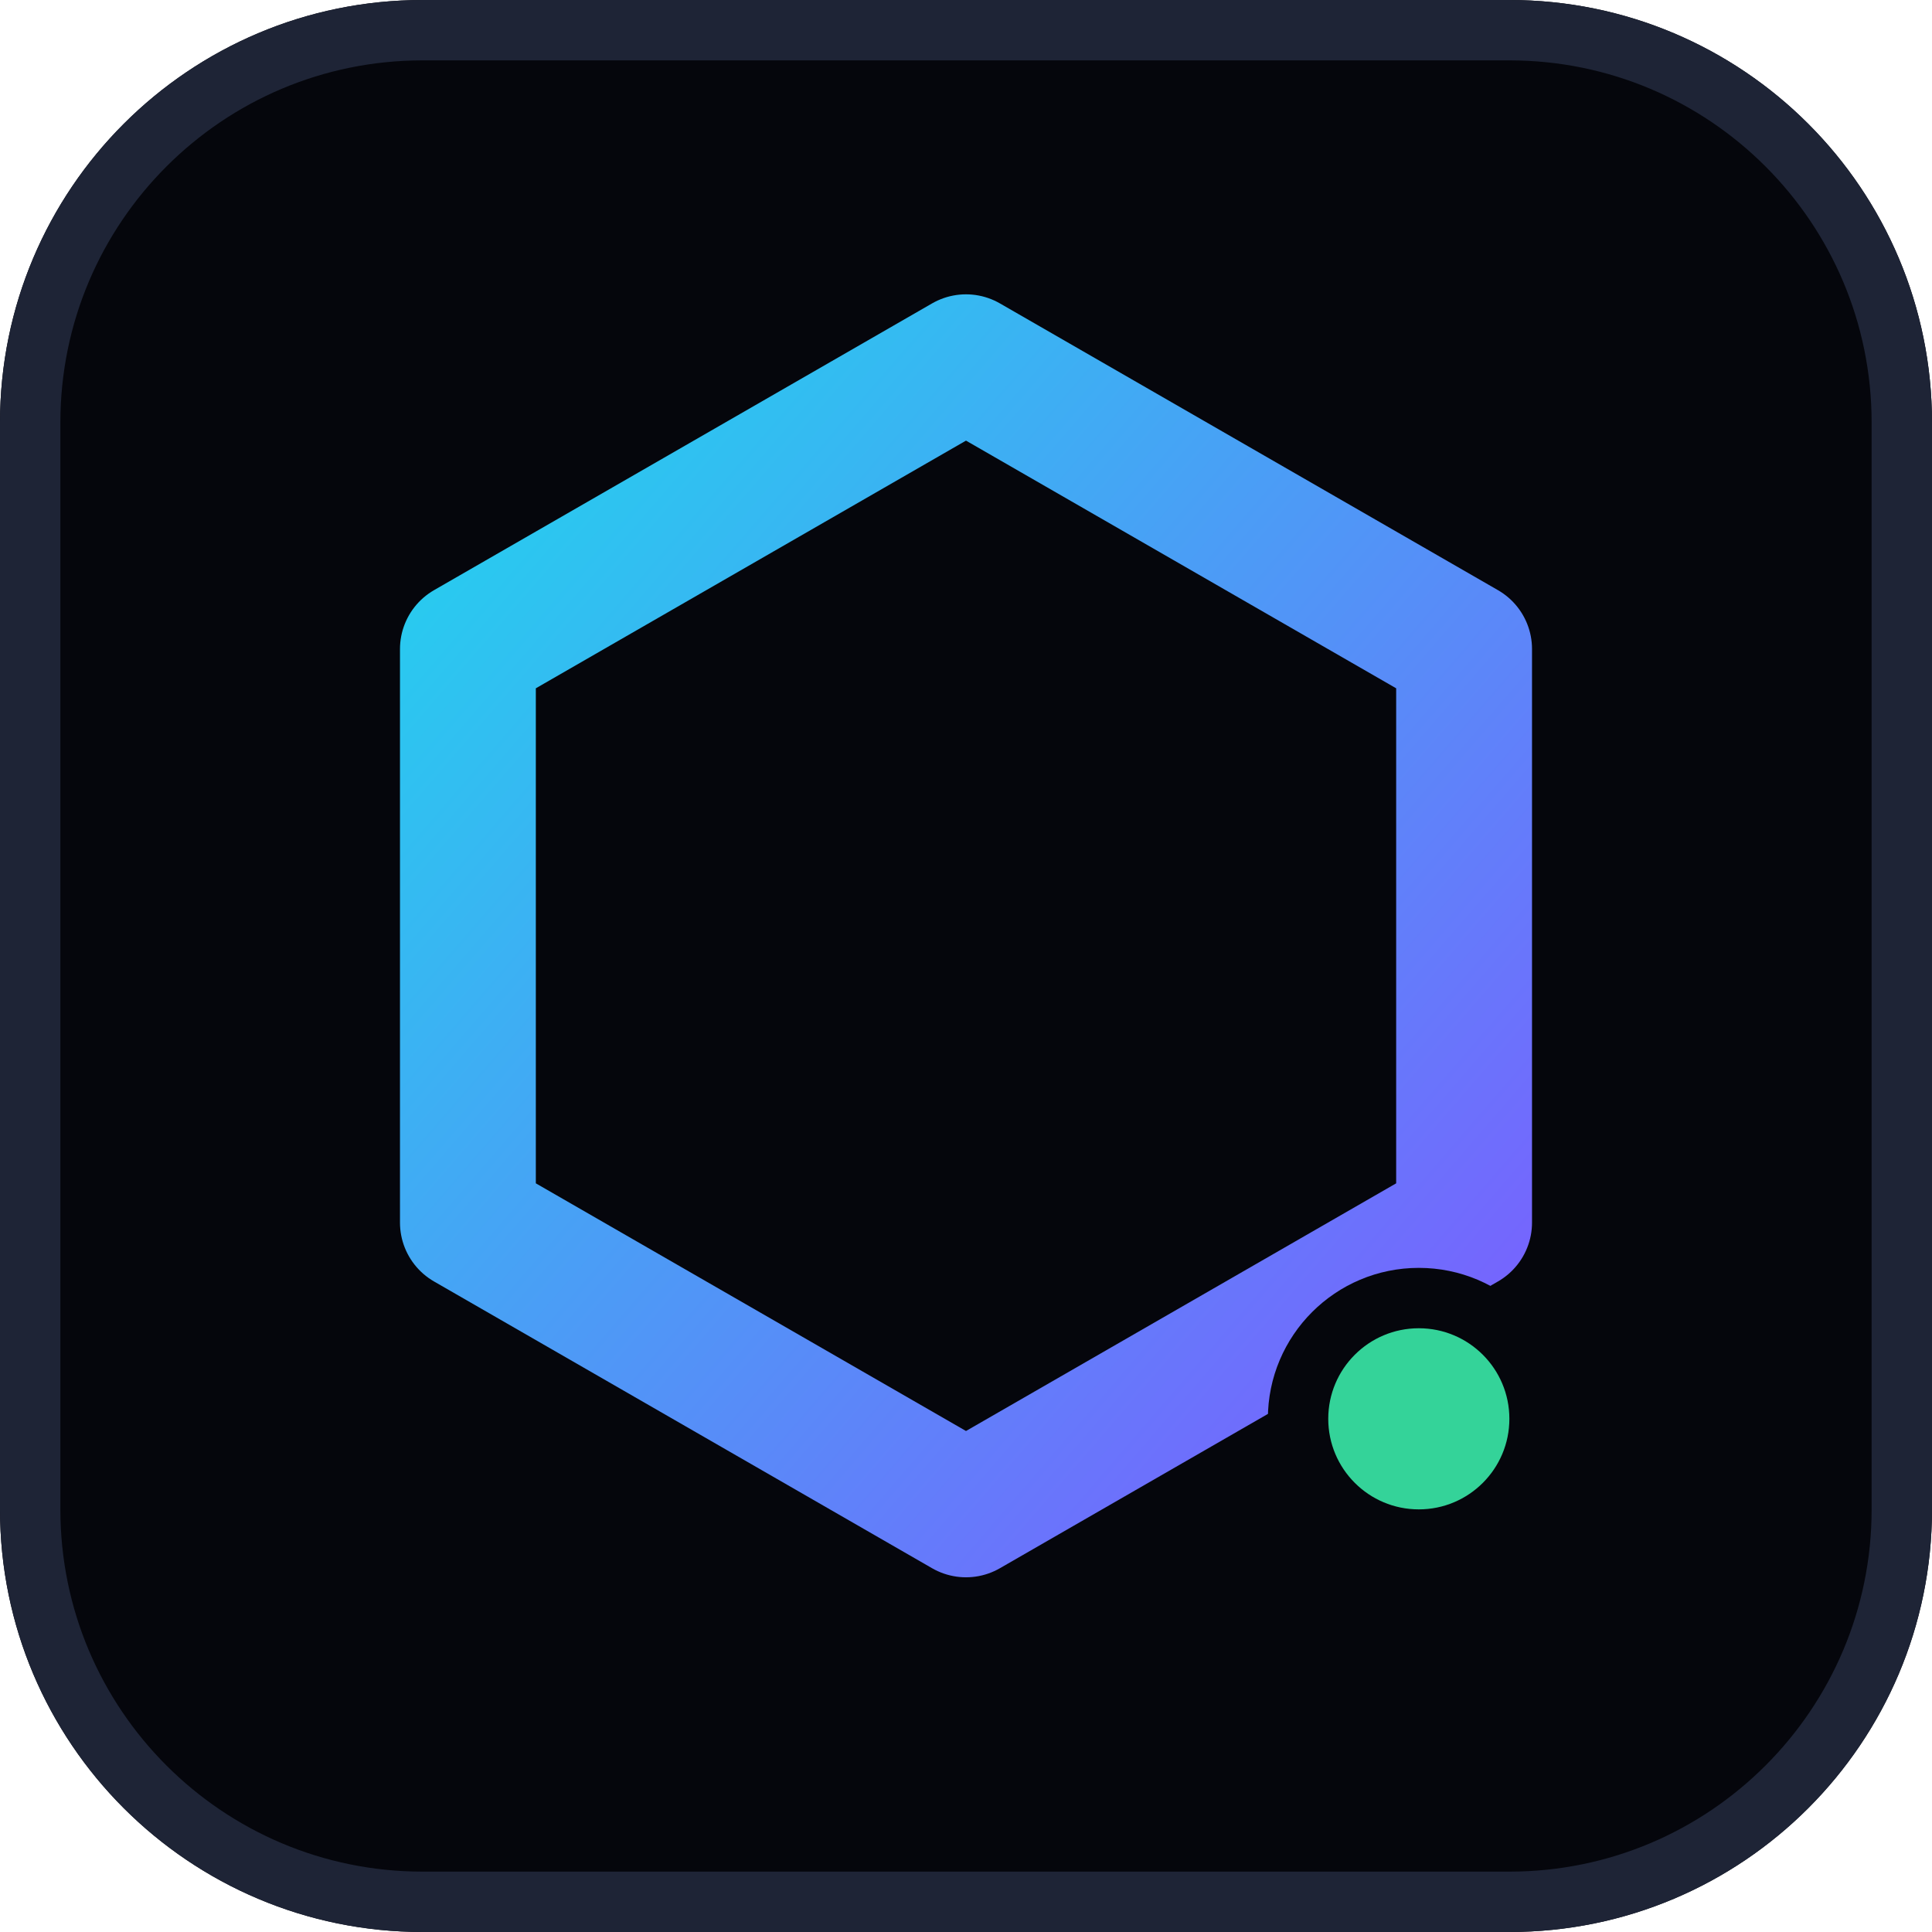
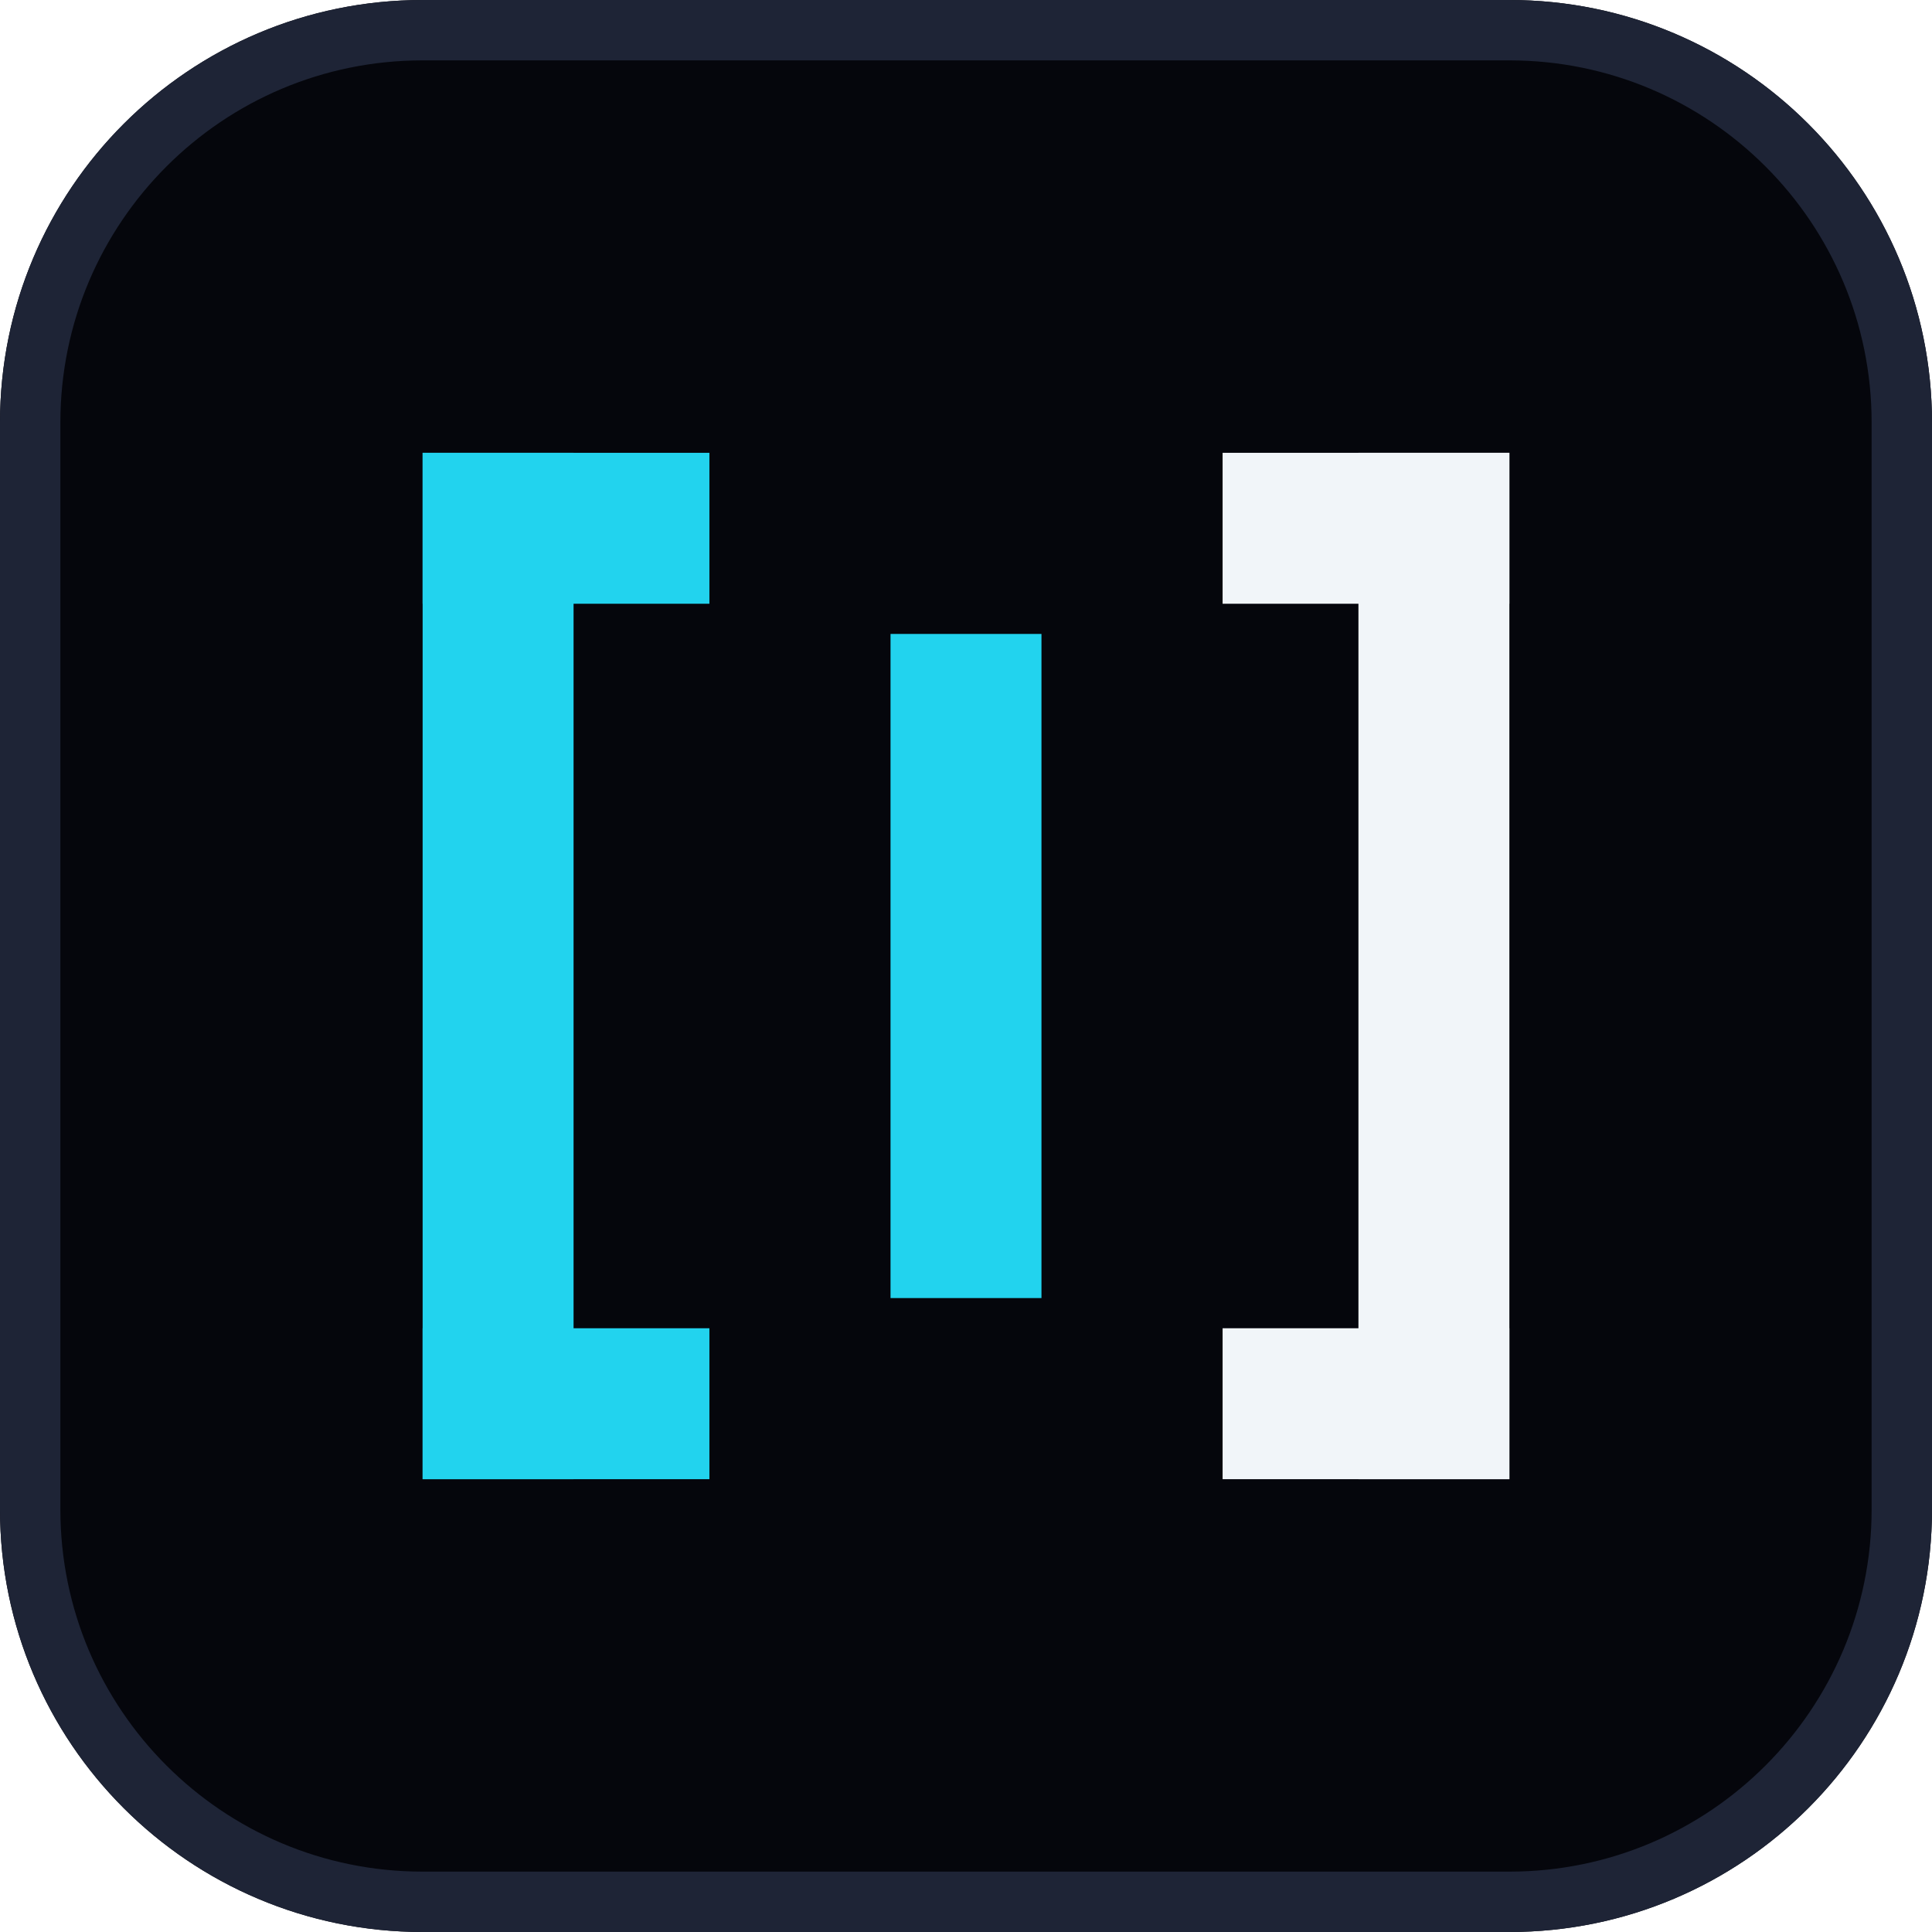
<svg xmlns="http://www.w3.org/2000/svg" viewBox="0 0 64 64">
-   <defs>
-     <linearGradient id="g" x1="0" y1="0" x2="1" y2="1">
-       <stop offset="0" stop-color="#22d3ee" />
-       <stop offset="1" stop-color="#7c5cff" />
-     </linearGradient>
-   </defs>
  <rect width="64" height="64" rx="14" fill="#05060c" />
  <rect x="1" y="1" width="62" height="62" rx="13" fill="none" stroke="#1e2436" stroke-width="2" />
-   <path d="M32 12 L48.5 21.5 V40.5 L32 50 L15.5 40.5 V21.5 Z" fill="none" stroke="url(#g)" stroke-width="4.5" stroke-linejoin="round" />
-   <circle cx="47" cy="47" r="5" fill="#05060c" />
-   <circle cx="47" cy="47" r="3" fill="#34d399" />
+   <g fill="#22d3ee">
+     <rect x="14" y="15" width="9.5" height="5" />
+     <rect x="14" y="15" width="5" height="34" />
+     <rect x="14" y="44" width="9.5" height="5" />
+     <rect x="29.5" y="21" width="5" height="22" />
+   </g>
+   <g fill="#f1f5f9">
+     <rect x="40.5" y="15" width="9.5" height="5" />
+     <rect x="45" y="15" width="5" height="34" />
+     <rect x="40.5" y="44" width="9.5" height="5" />
+   </g>
</svg>
